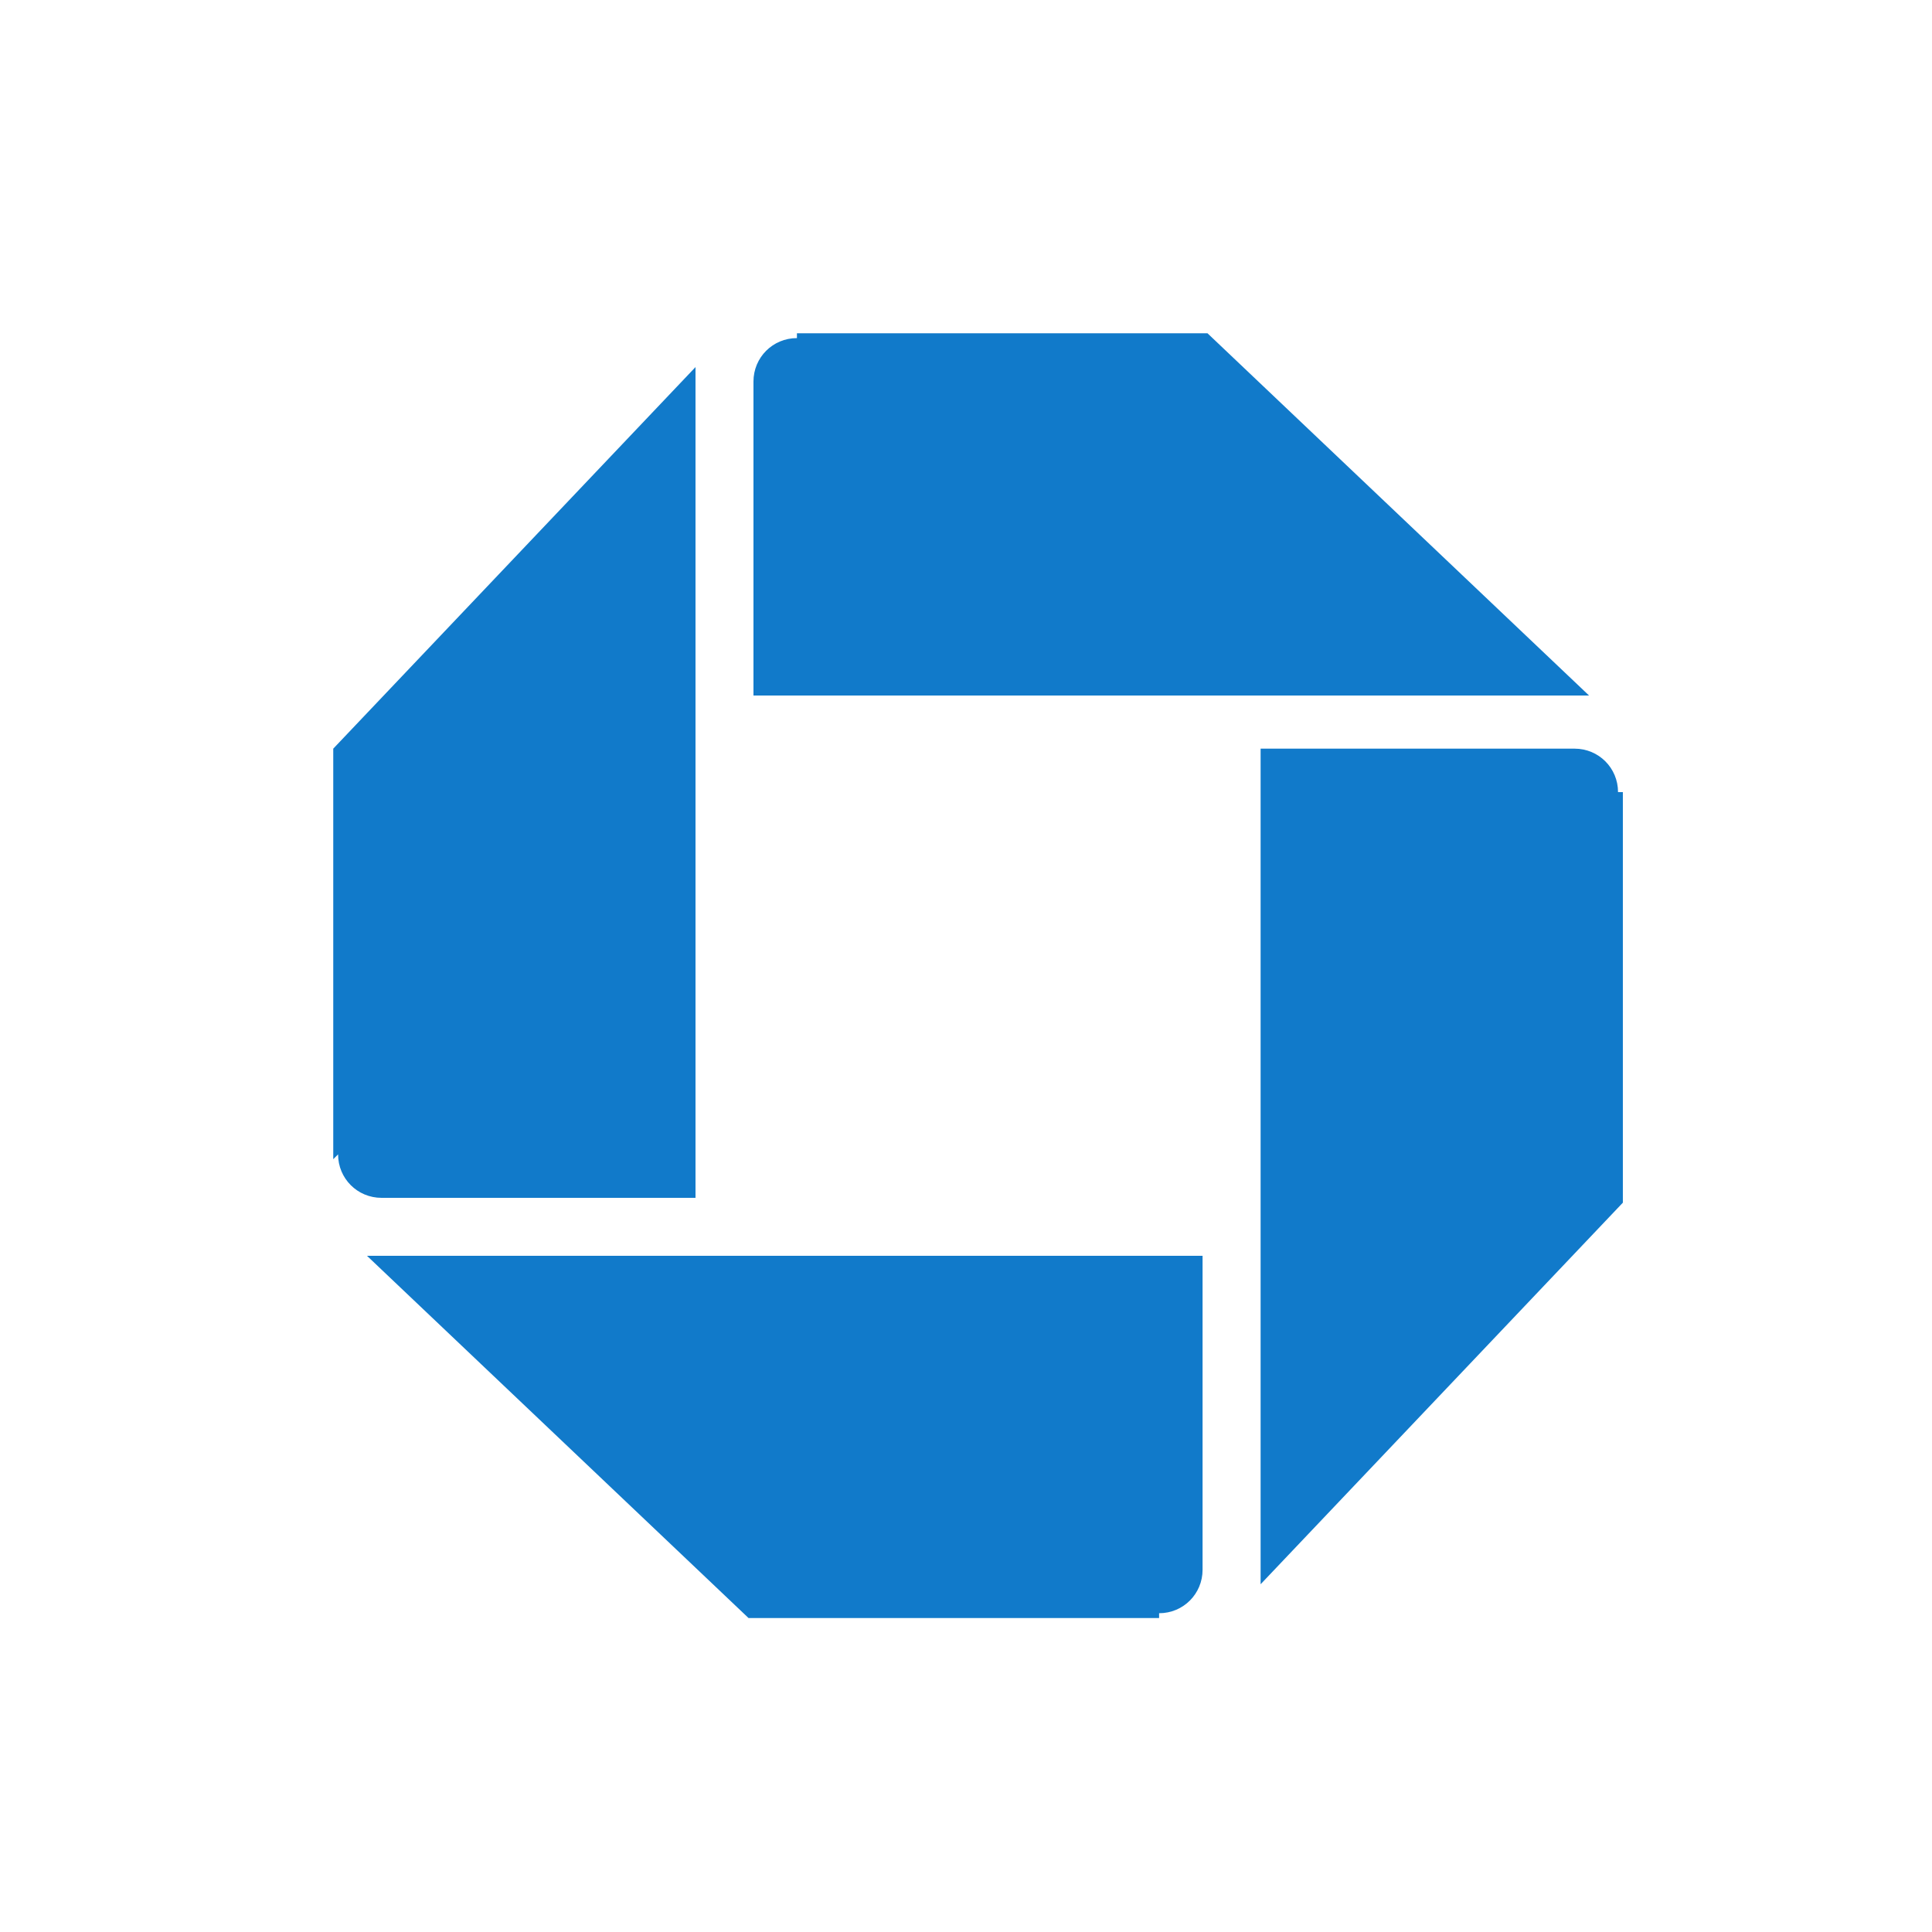
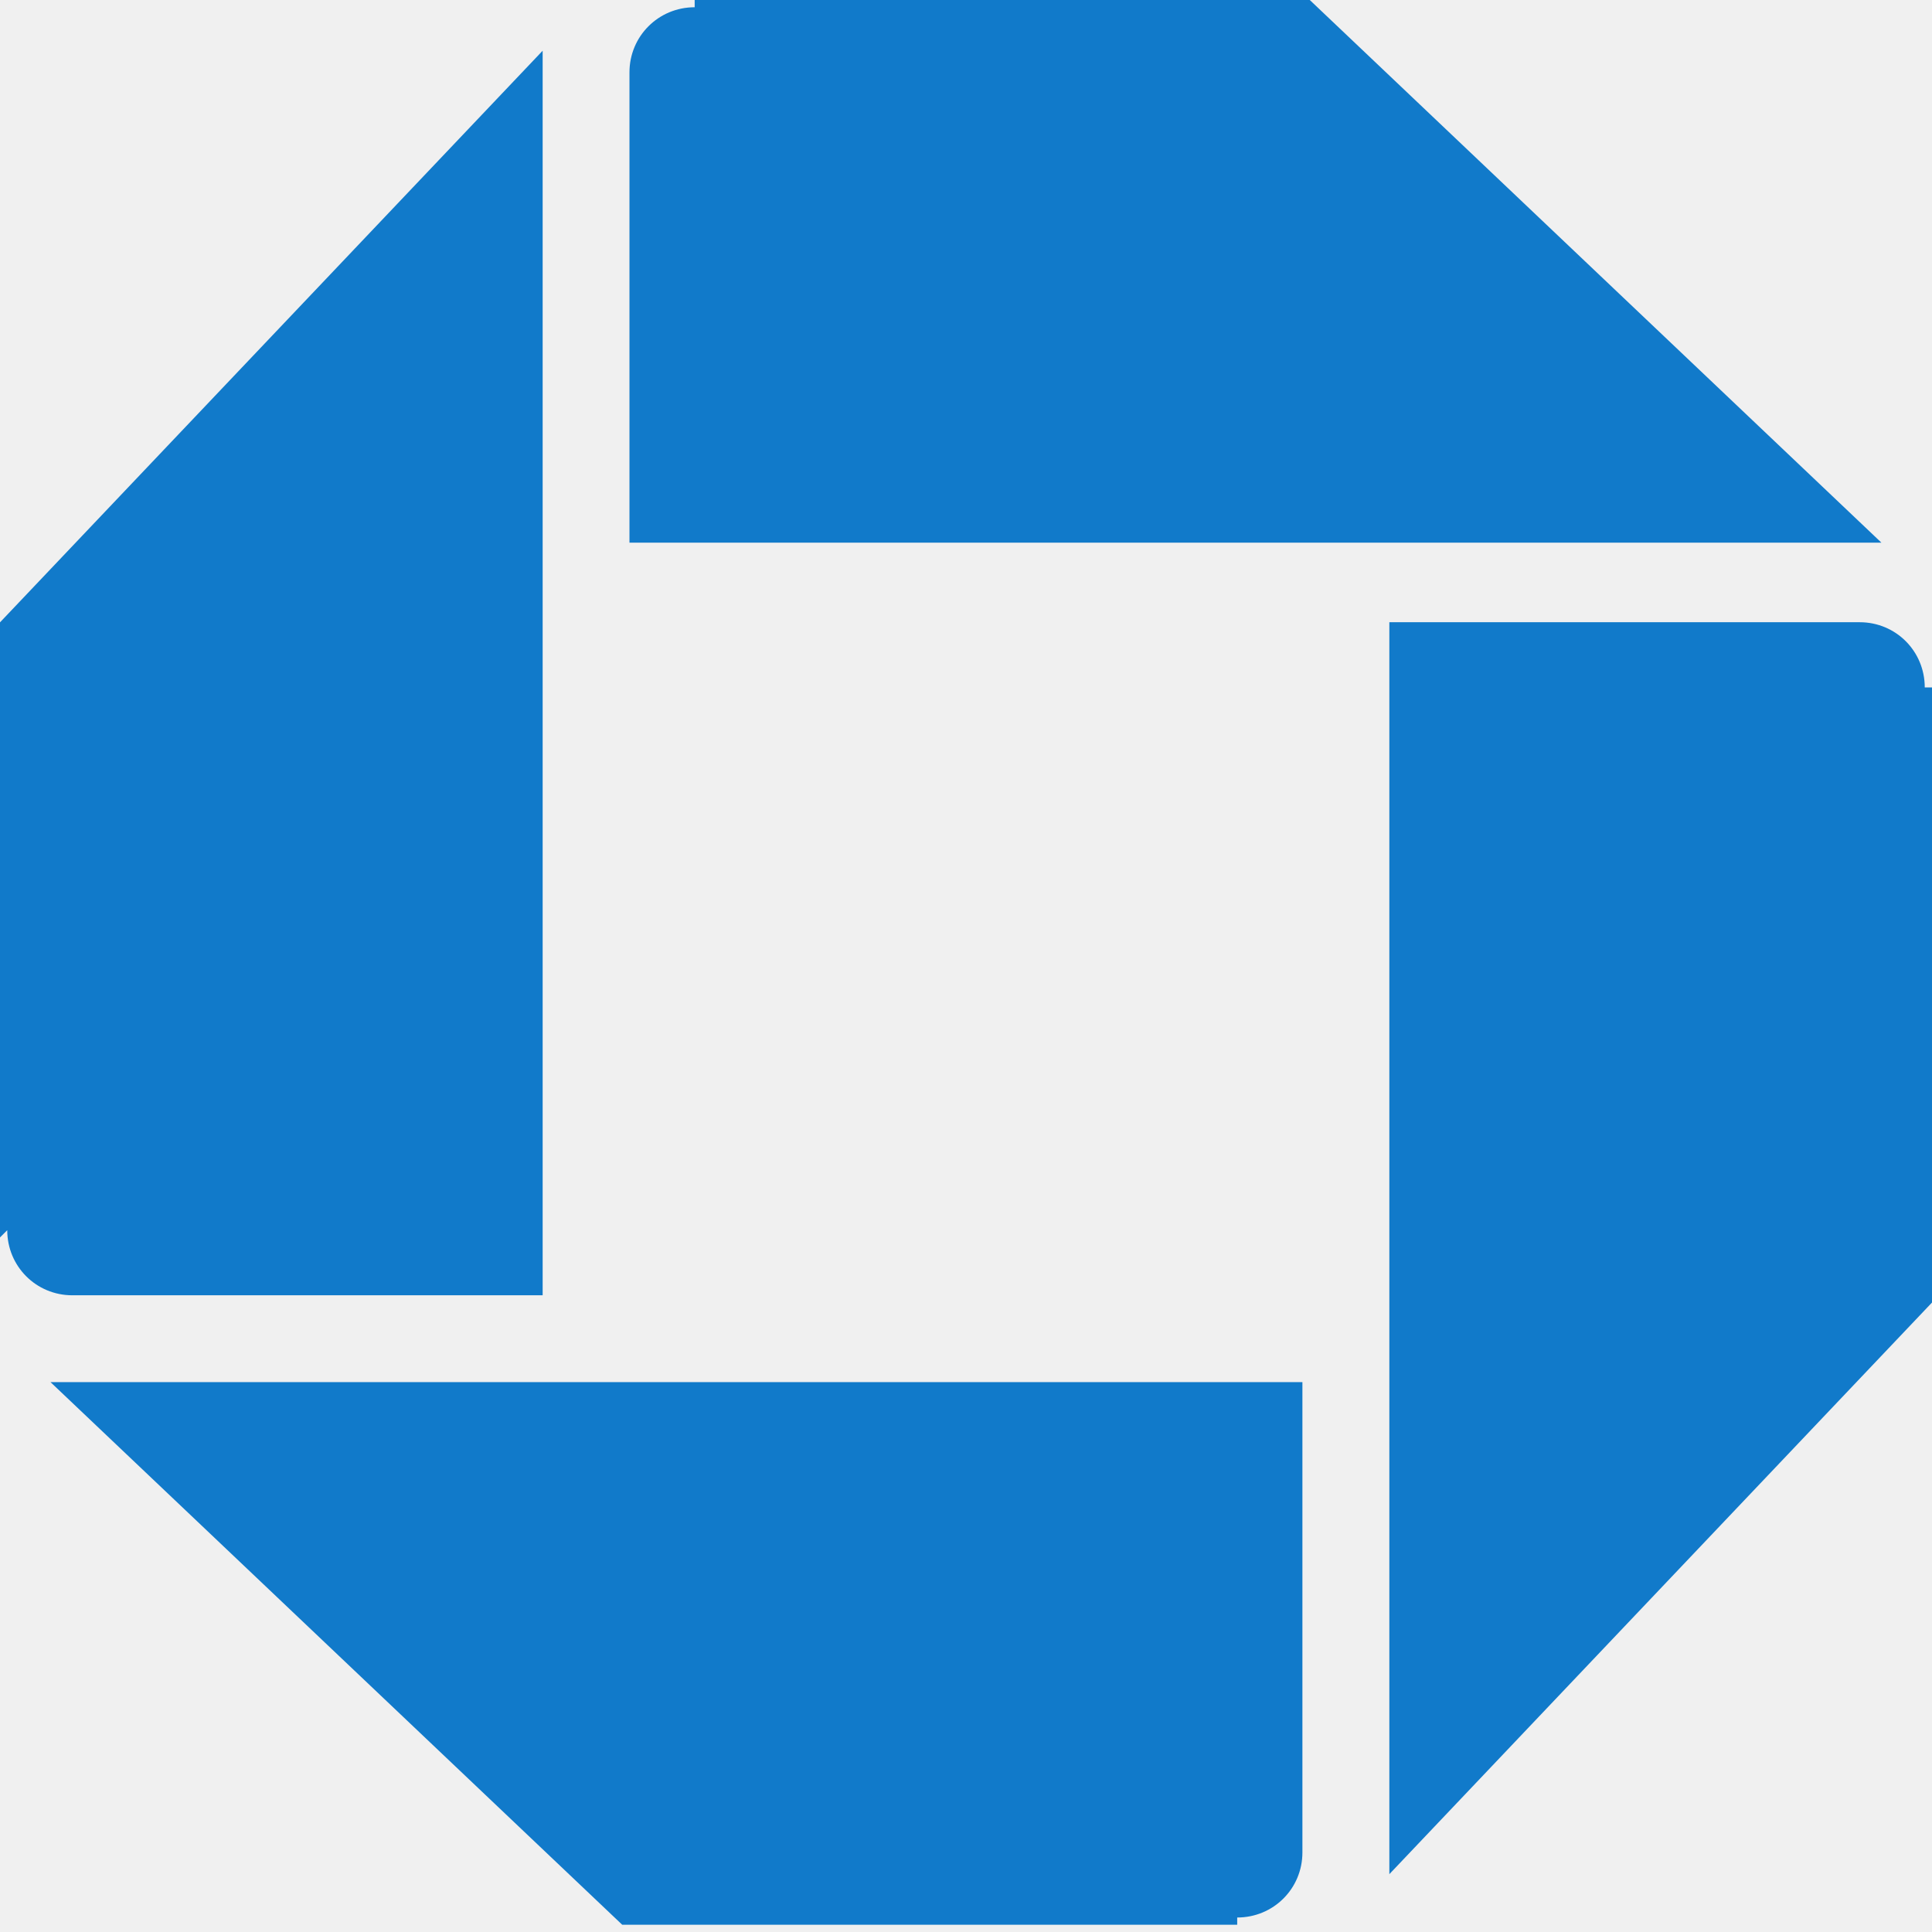
- <svg xmlns="http://www.w3.org/2000/svg" viewBox="0 0 24 24">
-   <rect width="24" height="24" fill="white" />
-   <path transform="translate(-0.76123)" d="M10.661 4.2C10.361 4.2 10.121 4.44 10.121 4.74V8.64H20.501L15.761 4.14H10.661" fill="#117ACA" />
-   <path transform="translate(-0.76123)" d="M20.861 9.84C20.861 9.54 20.621 9.3 20.321 9.3H16.421V19.68L20.921 14.94V9.84" fill="#117ACA" />
-   <path transform="translate(-0.76123)" d="M15.16 20.04C15.46 20.04 15.7 19.8 15.7 19.5V15.6H5.32L10.06 20.1H15.16" fill="#117ACA" />
-   <path transform="translate(-0.76123)" d="M4.961 14.34C4.961 14.64 5.201 14.88 5.501 14.88H9.401V4.56L4.901 9.3V14.4" fill="#117ACA" />
+ <svg xmlns="http://www.w3.org/2000/svg" viewBox="0 0 16 16">
+   <path d="M5.753 0.06C5.453 0.06 5.213 0.3 5.213 0.599V4.494H15.581L10.847 0H5.753" fill="#117ACA" />
+   <path d="M15.94 5.693C15.94 5.393 15.701 5.153 15.401 5.153H11.506V15.521L16 10.787V5.693" fill="#117ACA" />
+   <path d="M10.246 15.88C10.546 15.88 10.786 15.641 10.786 15.341V11.446H0.418L5.153 15.94H10.246" fill="#117ACA" />
+   <path d="M0.06 10.188C0.06 10.487 0.299 10.727 0.599 10.727H4.494V0.42L-0 5.154V10.248" fill="#117ACA" />
</svg>
